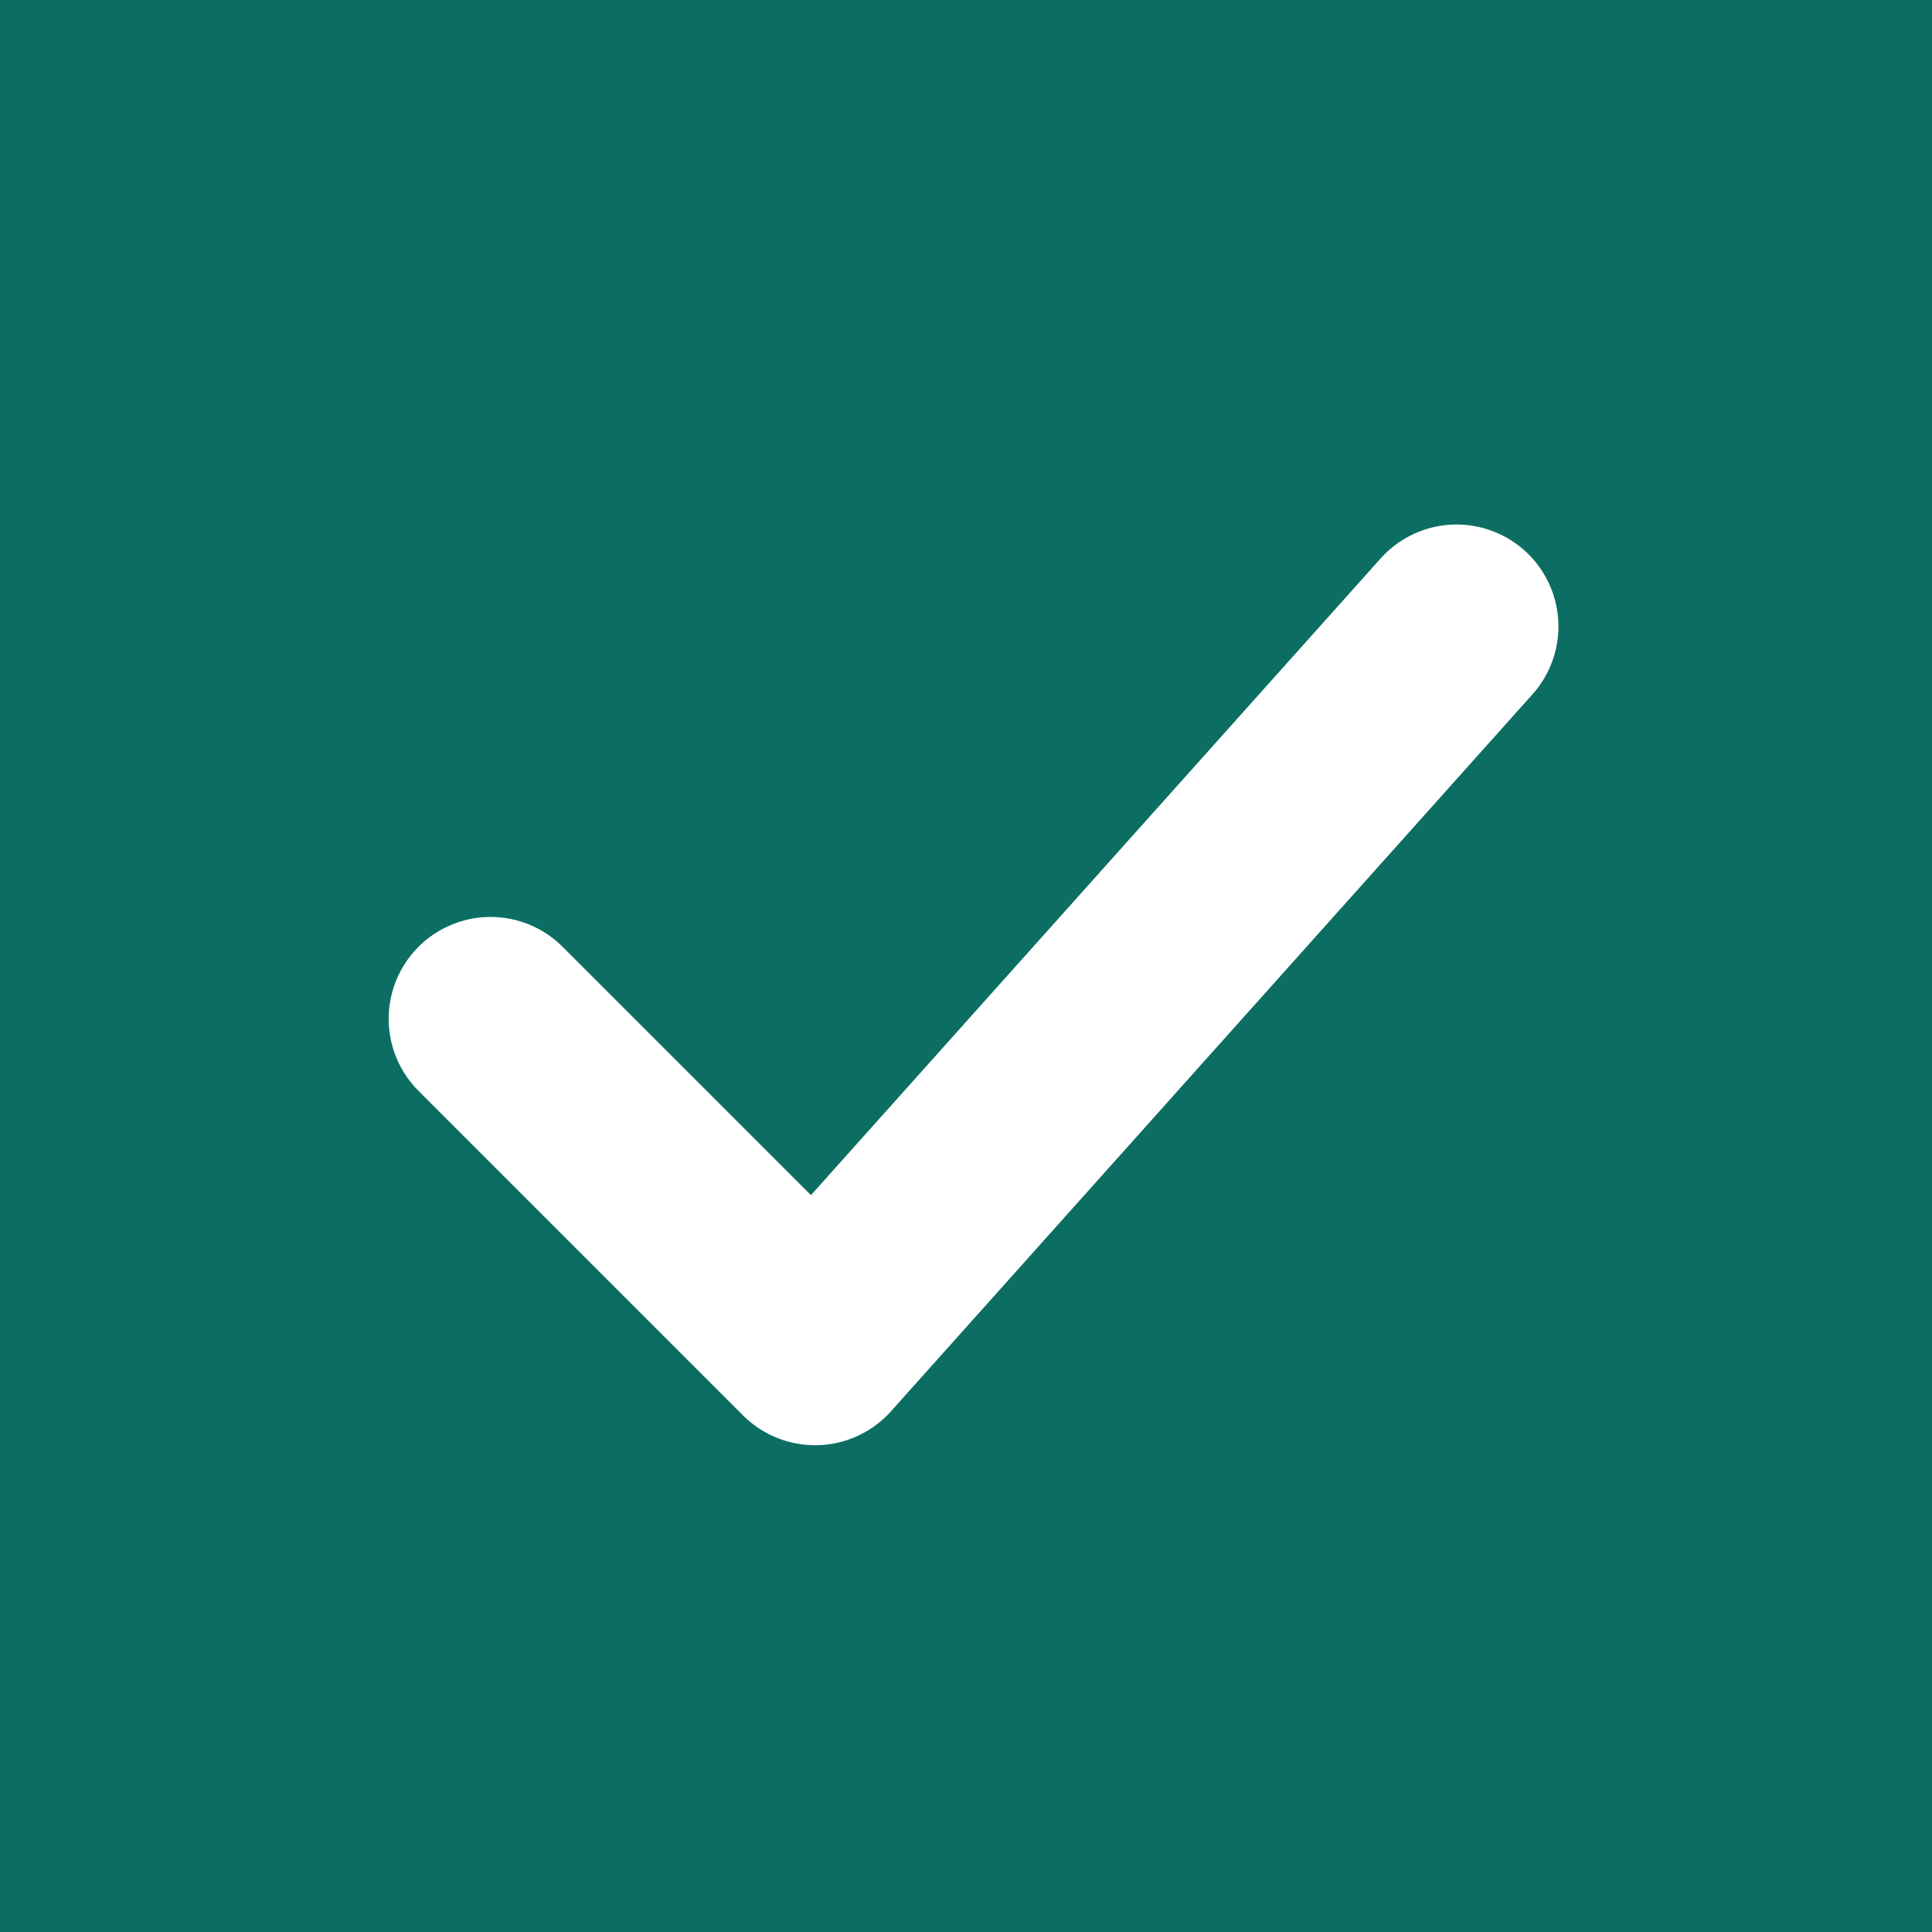
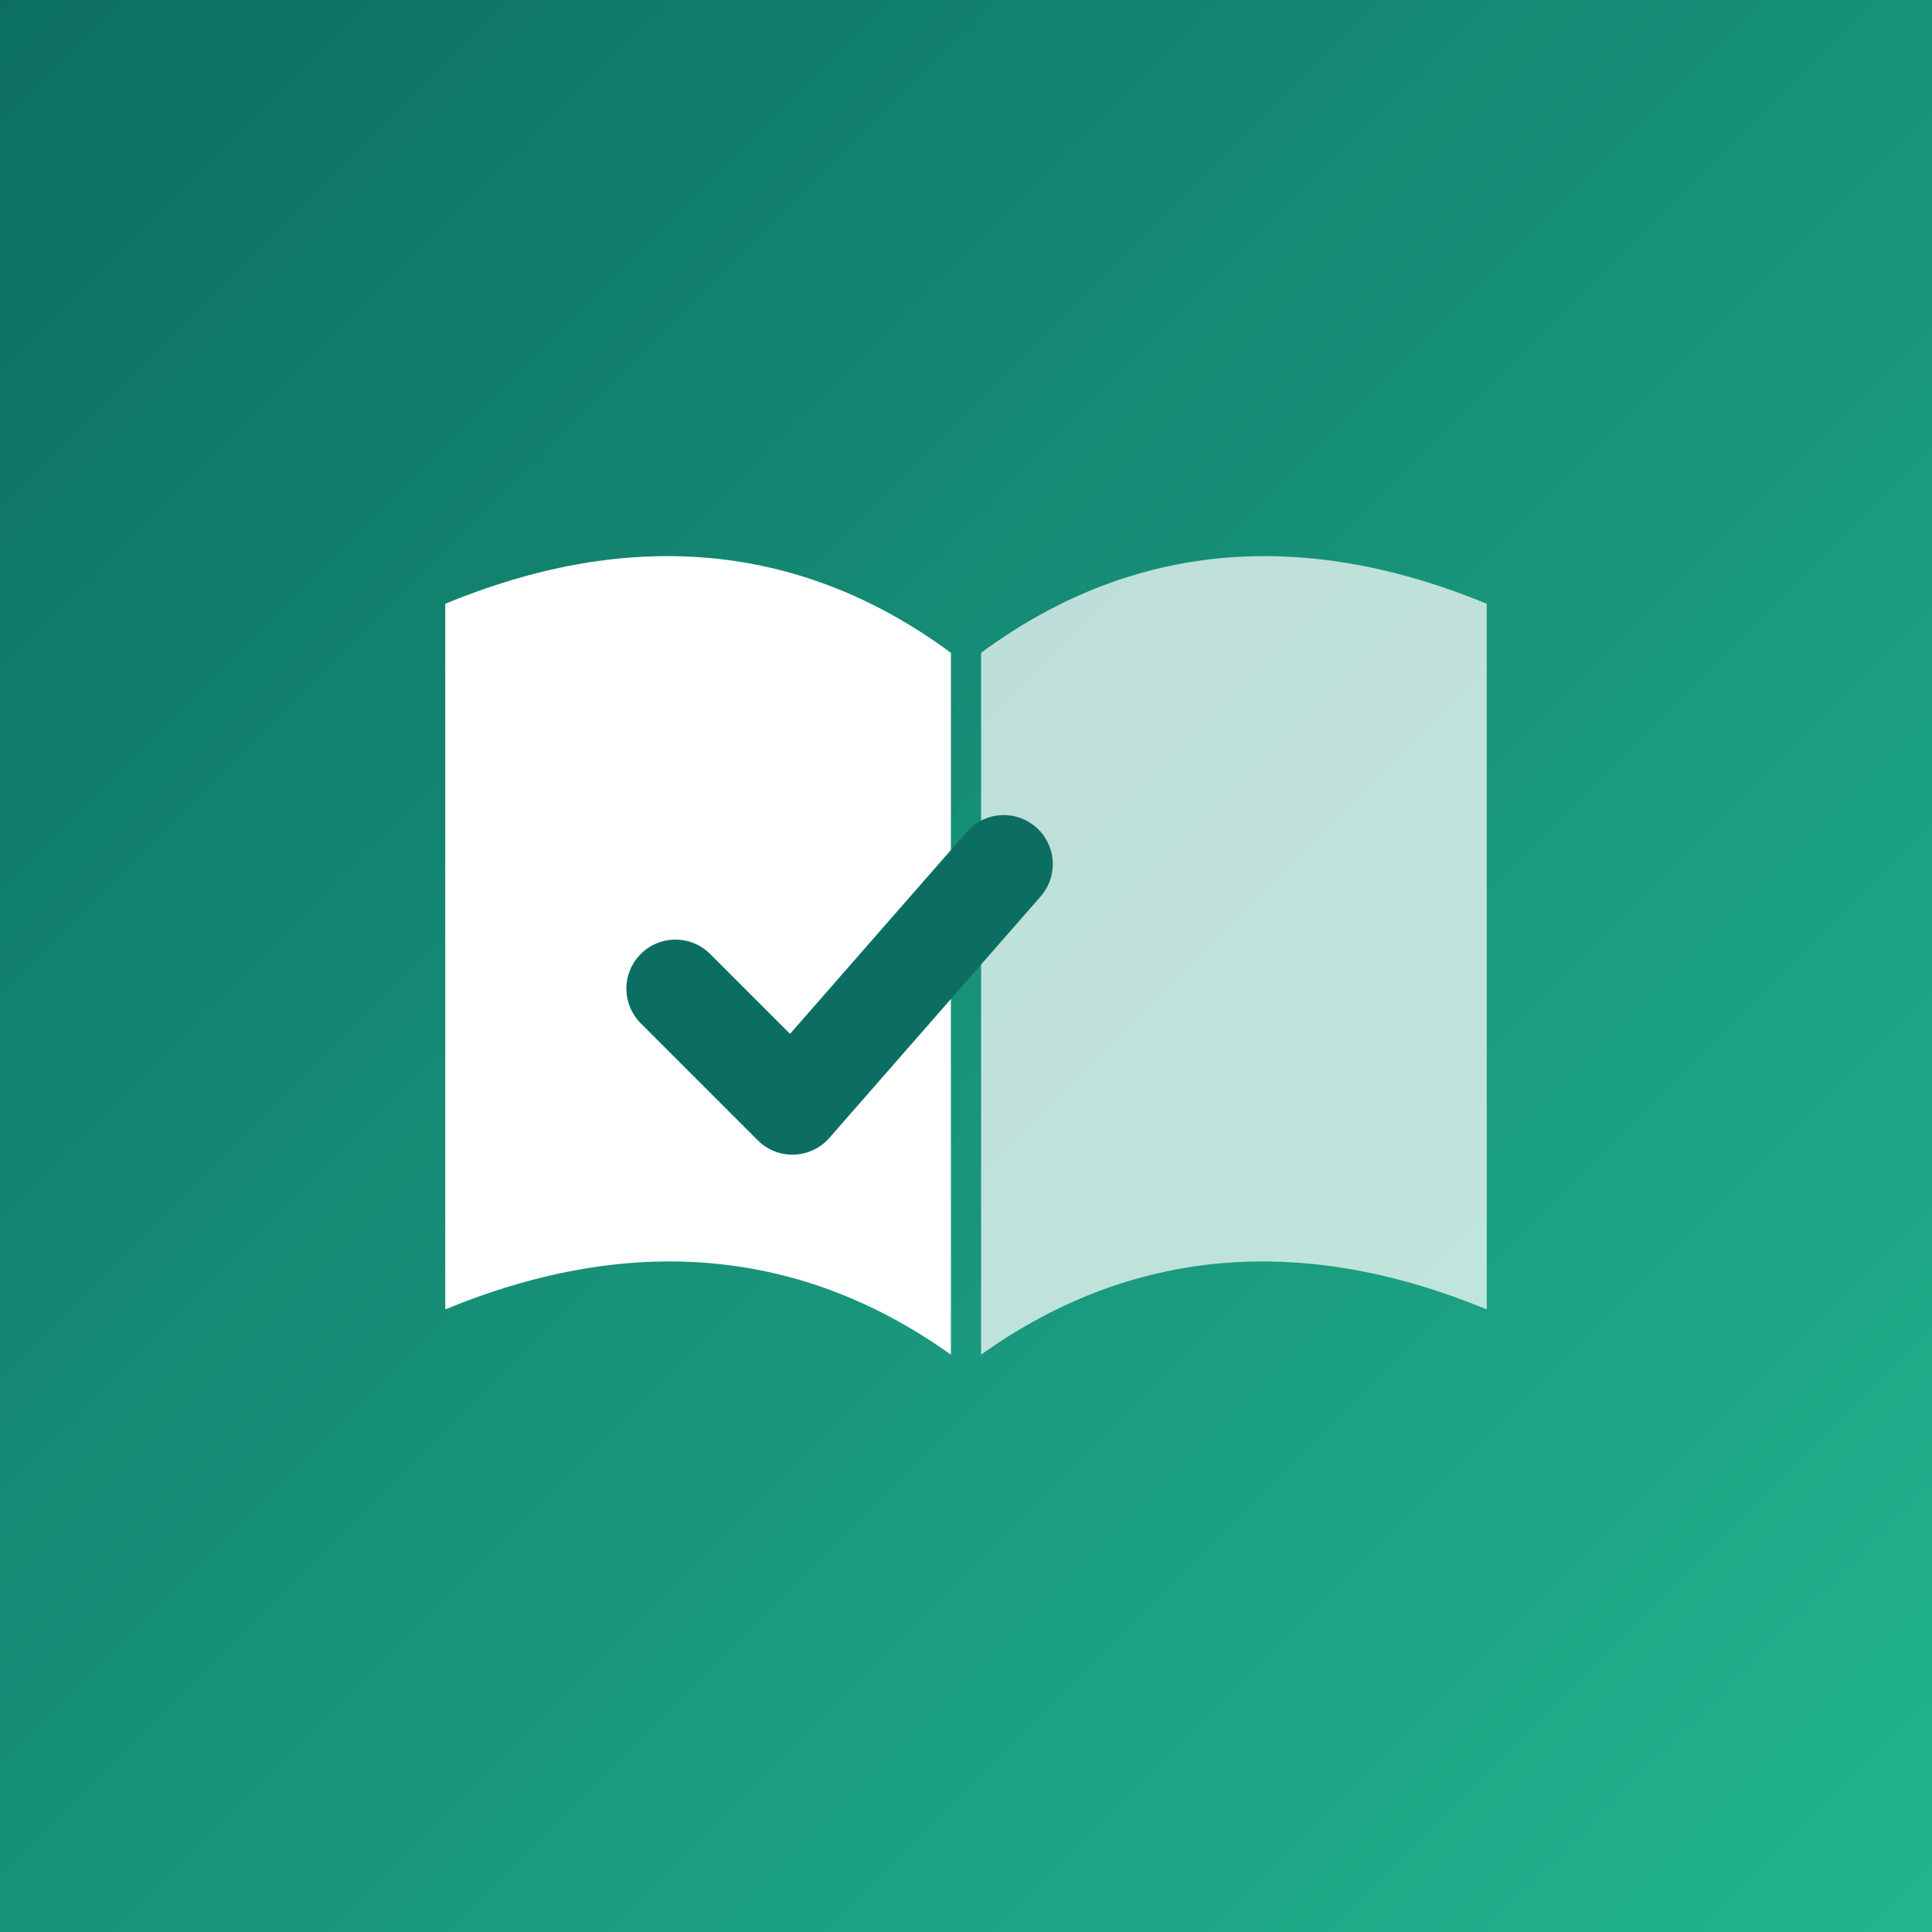
<svg xmlns="http://www.w3.org/2000/svg" viewBox="0 0 512 512">
-   <rect width="512" height="512" fill="#0c6e62" />
-   <path d="M130 270l86 86 170-190" fill="none" stroke="#fff" stroke-width="54" stroke-linecap="round" stroke-linejoin="round" />
+   <defs>
+     <linearGradient id="g" x1="0" y1="0" x2="1" y2="1">
+       <stop offset="0" stop-color="#0c6e62" />
+       <stop offset="1" stop-color="#22b58f" />
+     </linearGradient>
+   </defs>
+   <rect width="512" height="512" fill="url(#g)" />
+   <path d="M118 160c46-19 92-18 134 13v186c-42-30-88-31-134-12z" fill="#fff" />
+   <path d="M394 160c-46-19-92-18-134 13v186c42-30 88-31 134-12z" fill="#fff" fill-opacity=".72" />
+   <path d="M179 262l31 31 56-64" fill="none" stroke="#0c6e62" stroke-width="26" stroke-linecap="round" stroke-linejoin="round" />
</svg>
